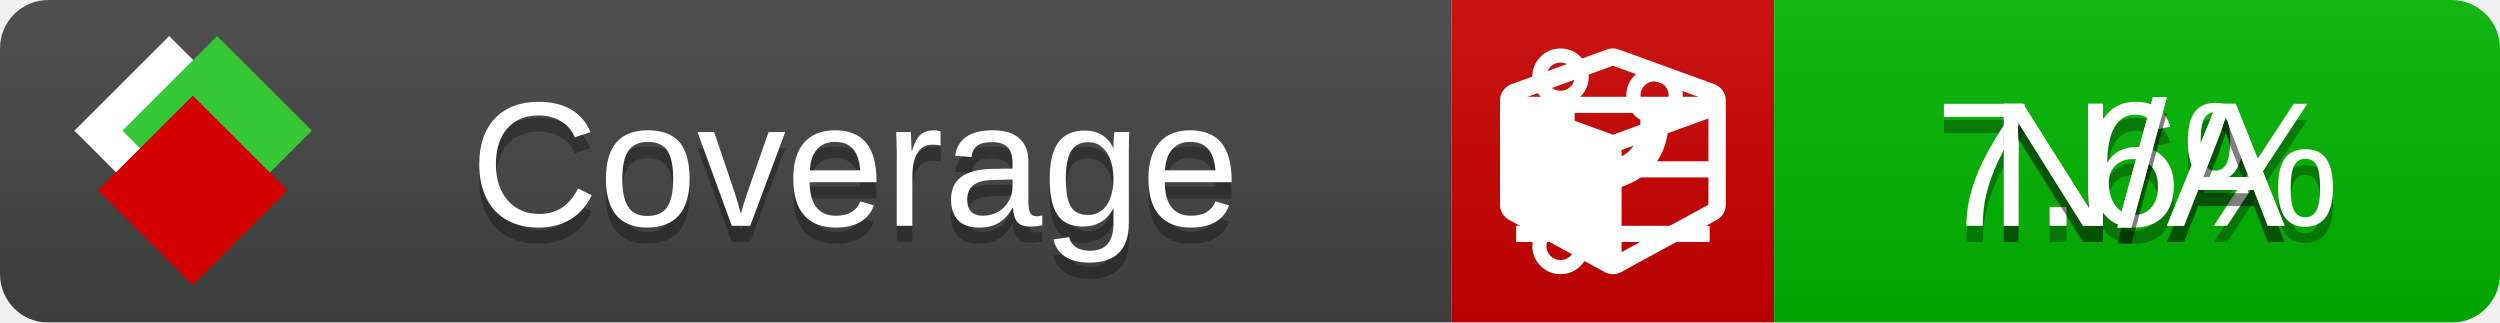
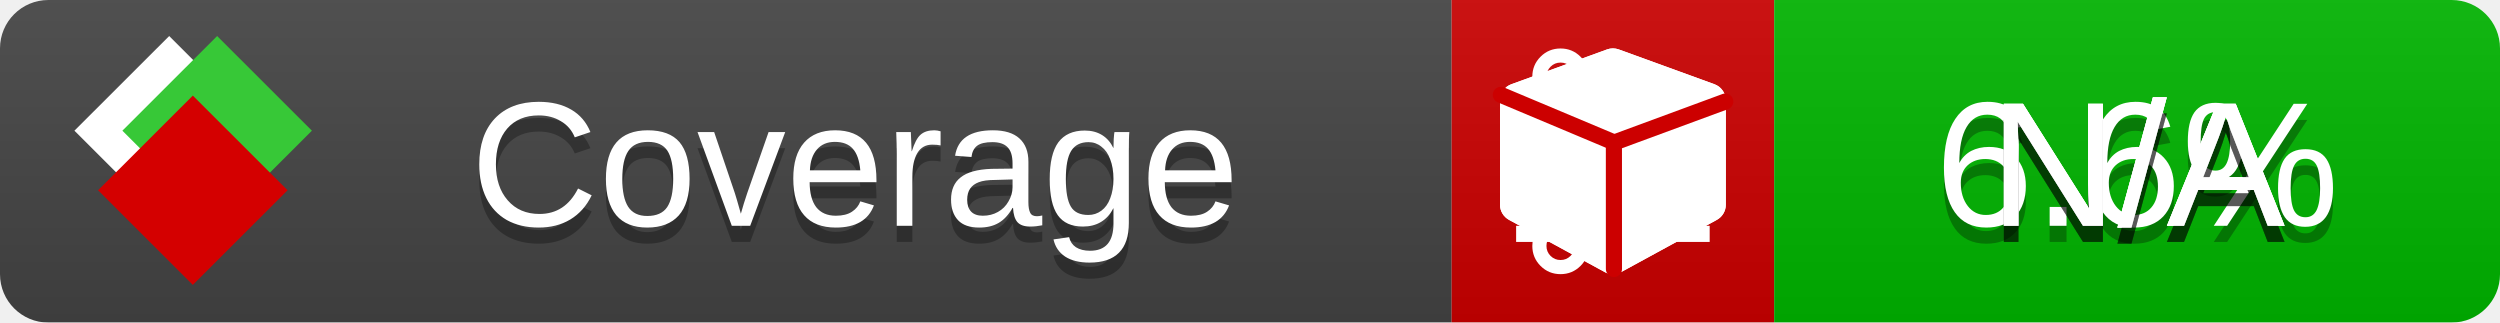
<svg xmlns="http://www.w3.org/2000/svg" xmlns:xlink="http://www.w3.org/1999/xlink" width="155" height="20">
  <style type="text/css">
          
            @keyframes fade1 {
                0% { visibility: visible; opacity: 1; }
-                27% { visibility: visible; opacity: 1; }
-                33% { visibility: hidden; opacity: 0; }
-                60% { visibility: hidden; opacity: 0; }
-                66% { visibility: hidden; opacity: 0; }
-                93% { visibility: hidden; opacity: 0; }
+                23% { visibility: visible; opacity: 1; }
+                25% { visibility: hidden; opacity: 0; }
+                48% { visibility: hidden; opacity: 0; }
+                50% { visibility: hidden; opacity: 0; }
+                73% { visibility: hidden; opacity: 0; }
+                75% { visibility: hidden; opacity: 0; }
+                98% { visibility: hidden; opacity: 0; }
              100% { visibility: visible; opacity: 1; }
            }
            @keyframes fade2 {
                0% { visibility: hidden; opacity: 0; }
-                27% { visibility: hidden; opacity: 0; }
-                33% { visibility: visible; opacity: 1; }
-                60% { visibility: visible; opacity: 1; }
-                66% { visibility: hidden; opacity: 0; }
-                93% { visibility: hidden; opacity: 0; }
+                23% { visibility: hidden; opacity: 0; }
+                25% { visibility: visible; opacity: 1; }
+                48% { visibility: visible; opacity: 1; }
+                50% { visibility: hidden; opacity: 0; }
+                73% { visibility: hidden; opacity: 0; }
+                75% { visibility: hidden; opacity: 0; }
+                98% { visibility: hidden; opacity: 0; }
              100% { visibility: hidden; opacity: 0; }
            }
            @keyframes fade3 {
                0% { visibility: hidden; opacity: 0; }
-                27% { visibility: hidden; opacity: 0; }
-                33% { visibility: hidden; opacity: 0; }
-                60% { visibility: hidden; opacity: 0; }
-                66% { visibility: visible; opacity: 1; }
-                93% { visibility: visible; opacity: 1; }
+                23% { visibility: hidden; opacity: 0; }
+                25% { visibility: hidden; opacity: 0; }
+                48% { visibility: hidden; opacity: 0; }
+                50% { visibility: visible; opacity: 1; }
+                73% { visibility: visible; opacity: 1; }
+                75% { visibility: hidden; opacity: 0; }
+                98% { visibility: hidden; opacity: 0; }
+               100% { visibility: hidden; opacity: 0; }
+             }
+             @keyframes fade4 {
+                 0% { visibility: hidden; opacity: 0; }
+                23% { visibility: hidden; opacity: 0; }
+                25% { visibility: hidden; opacity: 0; }
+                48% { visibility: hidden; opacity: 0; }
+                50% { visibility: hidden; opacity: 0; }
+                73% { visibility: hidden; opacity: 0; }
+                75% { visibility: visible; opacity: 1; }
+                98% { visibility: visible; opacity: 1; }
              100% { visibility: hidden; opacity: 0; }
            }
            .linecoverage {
                animation-duration: 15s;
                animation-name: fade1;
                animation-iteration-count: infinite;
            }
            .branchcoverage {
                animation-duration: 15s;
                animation-name: fade2;
                animation-iteration-count: infinite;
            }
            .methodcoverage {
                animation-duration: 15s;
                animation-name: fade3;
+                 animation-iteration-count: infinite;
+             }
+             .fullmethodcoverage {
+                 animation-duration: 15s;
+                 animation-name: fade4;
                animation-iteration-count: infinite;
            }
          
    </style>
  <defs>
    <linearGradient id="gradient" x2="0" y2="100%">
      <stop offset="0" stop-color="#bbb" stop-opacity=".1" />
      <stop offset="1" stop-opacity=".1" />
    </linearGradient>
    <linearGradient id="c">
      <stop offset="0" stop-color="#d40000" />
      <stop offset="1" stop-color="#ff2a2a" />
    </linearGradient>
    <linearGradient id="a">
      <stop offset="0" stop-color="#e0e0de" />
      <stop offset="1" stop-color="#fff" />
    </linearGradient>
    <linearGradient id="b">
      <stop offset="0" stop-color="#37c837" />
      <stop offset="1" stop-color="#217821" />
    </linearGradient>
    <linearGradient xlink:href="#a" id="e" x1="106.44" x2="69.96" y1="-11.96" y2="-46.84" gradientTransform="matrix(-.8426 -.00045 -.00045 -.8426 -94.27 -75.82)" gradientUnits="userSpaceOnUse" />
    <linearGradient xlink:href="#b" id="f" x1="56.19" x2="77.97" y1="-23.45" y2="10.62" gradientTransform="matrix(.8426 .00045 .00045 .8426 94.27 75.82)" gradientUnits="userSpaceOnUse" />
    <linearGradient xlink:href="#c" id="g" x1="79.98" x2="132.9" y1="10.79" y2="10.79" gradientTransform="matrix(.8426 .00045 .00045 .8426 94.27 75.82)" gradientUnits="userSpaceOnUse" />
    <mask id="mask">
      <rect width="155" height="20" rx="3" fill="#fff" />
    </mask>
    <g id="icon" transform="matrix(.04486 0 0 .04481 -.48 -.63)">
      <rect width="52.92" height="52.92" x="-109.72" y="-27.13" fill="url(#e)" transform="rotate(-135)" />
      <rect width="52.92" height="52.92" x="70.19" y="-39.18" fill="url(#f)" transform="rotate(45)" />
      <rect width="52.92" height="52.92" x="80.05" y="-15.74" fill="url(#g)" transform="rotate(45)" />
    </g>
  </defs>
  <g mask="url(#mask)">
    <rect x="0" y="0" width="90" height="20" fill="#444" />
    <rect x="90" y="0" width="20" height="20" fill="#c00" />
    <rect x="110" y="0" width="45" height="20" fill="#00B600" />
    <rect x="0" y="0" width="155" height="20" fill="url(#gradient)" />
  </g>
  <g>
    <path class="linecoverage" stroke="#fff" d="M94 6.5 h12 M94 10.5 h12 M94 14.5 h12" />
    <path class="branchcoverage" fill="#fff" d="m 97.628,15.247 q 0,-0.364 -0.255,-0.619 -0.255,-0.255 -0.619,-0.255 -0.364,0 -0.619,0.255 -0.255,0.255 -0.255,0.619 0,0.364 0.255,0.619 0.255,0.255 0.619,0.255 0.364,0 0.619,-0.255 0.255,-0.255 0.255,-0.619 z m 0,-10.493 q 0,-0.364 -0.255,-0.619 -0.255,-0.255 -0.619,-0.255 -0.364,0 -0.619,0.255 -0.255,0.255 -0.255,0.619 0,0.364 0.255,0.619 0.255,0.255 0.619,0.255 0.364,0 0.619,-0.255 0.255,-0.255 0.255,-0.619 z m 5.83,1.166 q 0,-0.364 -0.255,-0.619 -0.255,-0.255 -0.619,-0.255 -0.364,0 -0.619,0.255 -0.255,0.255 -0.255,0.619 0,0.364 0.255,0.619 0.255,0.255 0.619,0.255 0.364,0 0.619,-0.255 0.255,-0.255 0.255,-0.619 z m 0.874,0 q 0,0.474 -0.237,0.879 -0.237,0.405 -0.638,0.633 -0.018,2.614 -2.059,3.771 -0.619,0.346 -1.849,0.738 -1.166,0.364 -1.544,0.647 -0.378,0.282 -0.378,0.911 l 0,0.237 q 0.401,0.228 0.638,0.633 0.237,0.405 0.237,0.879 0,0.729 -0.51,1.239 -0.51,0.51 -1.239,0.51 -0.729,0 -1.239,-0.51 -0.51,-0.51 -0.51,-1.239 0,-0.474 0.237,-0.879 0.237,-0.405 0.638,-0.633 l 0,-7.469 q -0.401,-0.228 -0.638,-0.633 -0.237,-0.405 -0.237,-0.879 0,-0.729 0.51,-1.239 0.51,-0.51 1.239,-0.51 0.729,0 1.239,0.51 0.51,0.51 0.51,1.239 0,0.474 -0.237,0.879 -0.237,0.405 -0.638,0.633 l 0,4.527 q 0.492,-0.237 1.403,-0.519 0.501,-0.155 0.797,-0.269 0.296,-0.114 0.642,-0.282 0.346,-0.169 0.537,-0.36 0.191,-0.191 0.369,-0.465 0.178,-0.273 0.255,-0.633 0.077,-0.36 0.077,-0.833 -0.401,-0.228 -0.638,-0.633 -0.237,-0.405 -0.237,-0.879 0,-0.729 0.51,-1.239 0.51,-0.51 1.239,-0.51 0.729,0 1.239,0.51 0.51,0.51 0.51,1.239 z" />
    <path class="methodcoverage" fill="#fff" d="m 100.538,15.629 5.385,-2.936 v -5.351 l -5.385,1.96 z M 100,8.351 105.873,6.214 100,4.077 94.127,6.214 Z m 7,-2.12 v 6.462 q 0,0.294 -0.151,0.547 -0.151,0.252 -0.412,0.395 l -5.923,3.231 q -0.236,0.135 -0.513,0.135 -0.278,0 -0.513,-0.135 l -5.923,-3.231 Q 93.303,13.492 93.151,13.239 93,12.987 93,12.692 v -6.462 q 0,-0.337 0.194,-0.614 0.194,-0.278 0.513,-0.395 l 5.923,-2.154 q 0.185,-0.067 0.37,-0.067 0.185,0 0.37,0.067 l 5.923,2.154 q 0.32,0.118 0.513,0.395 Q 107,5.894 107,6.231 Z" />
+     <path class="fullmethodcoverage" fill="#fff" d="m 107,6.231 v 6.462 c 0,0.196 -0.051,0.379 -0.151,0.547 -0.101,0.168 -0.238,0.3 -0.412,0.395 l -5.923,3.231 c -0.157,0.09 -0.328,0.135 -0.513,0.135 -0.185,0 -0.356,-0.045 -0.513,-0.135 l -5.923,-3.231 C 93.39,13.539 93.252,13.407 93.151,13.239 93.05,13.071 93,12.889 93,12.692 v -6.462 c 0,-0.224 0.065,-0.429 0.194,-0.614 0.129,-0.185 0.3,-0.317 0.513,-0.395 l 5.923,-2.154 c 0.123,-0.045 0.247,-0.067 0.37,-0.067 0.123,0 0.247,0.022 0.37,0.067 l 5.923,2.154 c 0.213,0.079 0.384,0.21 0.513,0.395 0.129,0.185 0.194,0.39 0.194,0.614 z" />
+     <path class="fullmethodcoverage" style="fill:none;stroke:#cc0000;stroke-width:1;stroke-linecap:round;stroke-dasharray:none;stroke-opacity:1" d="m 100.064,16.677 -0.002,-7.833 6.906,-2.547" />
+     <path class="fullmethodcoverage" style="fill:none;stroke:#cc0000;stroke-width:1;stroke-linecap:round;stroke-dasharray:none;stroke-opacity:1" d="M 99.914,8.765 93.052,5.882" />
  </g>
  <g fill="#fff" text-anchor="middle" font-family="Verdana,Arial,Geneva,sans-serif" font-size="11">
    <a xlink:href="https://github.com/danielpalme/ReportGenerator" target="_top">
      <use xlink:href="#icon" transform="translate(3,1) scale(3.5)" />
    </a>
    <text x="53" y="15" fill="#010101" fill-opacity=".3">Coverage</text>
    <text x="53" y="14" fill="#fff">Coverage</text>
-     <text class="linecoverage" x="132.5" y="15" fill="#010101" fill-opacity=".3">7.6%</text>
-     <text class="linecoverage" x="132.5" y="14">7.6%</text>
+     <text class="linecoverage" x="132.5" y="15" fill="#010101" fill-opacity=".3">6.6%</text>
+     <text class="linecoverage" x="132.5" y="14">6.6%</text>
    <text class="branchcoverage" x="132.5" y="15" fill="#010101" fill-opacity=".3">N/A</text>
    <text class="branchcoverage" x="132.5" y="14">N/A</text>
    <text class="methodcoverage" x="132.5" y="15" fill="#010101" fill-opacity=".3">N/A</text>
    <text class="methodcoverage" x="132.5" y="14">N/A</text>
+     <text class="fullmethodcoverage" x="132.5" y="15" fill="#010101" fill-opacity=".3">N/A</text>
+     <text class="fullmethodcoverage" x="132.5" y="14">N/A</text>
  </g>
  <g>
    <rect class="linecoverage" x="90" y="0" width="65" height="20" fill-opacity="0" />
    <rect class="branchcoverage" x="90" y="0" width="65" height="20" fill-opacity="0" />
    <rect class="methodcoverage" x="90" y="0" width="65" height="20" fill-opacity="0" />
+     <rect class="fullmethodcoverage" x="90" y="0" width="65" height="20" fill-opacity="0" />
  </g>
</svg>
